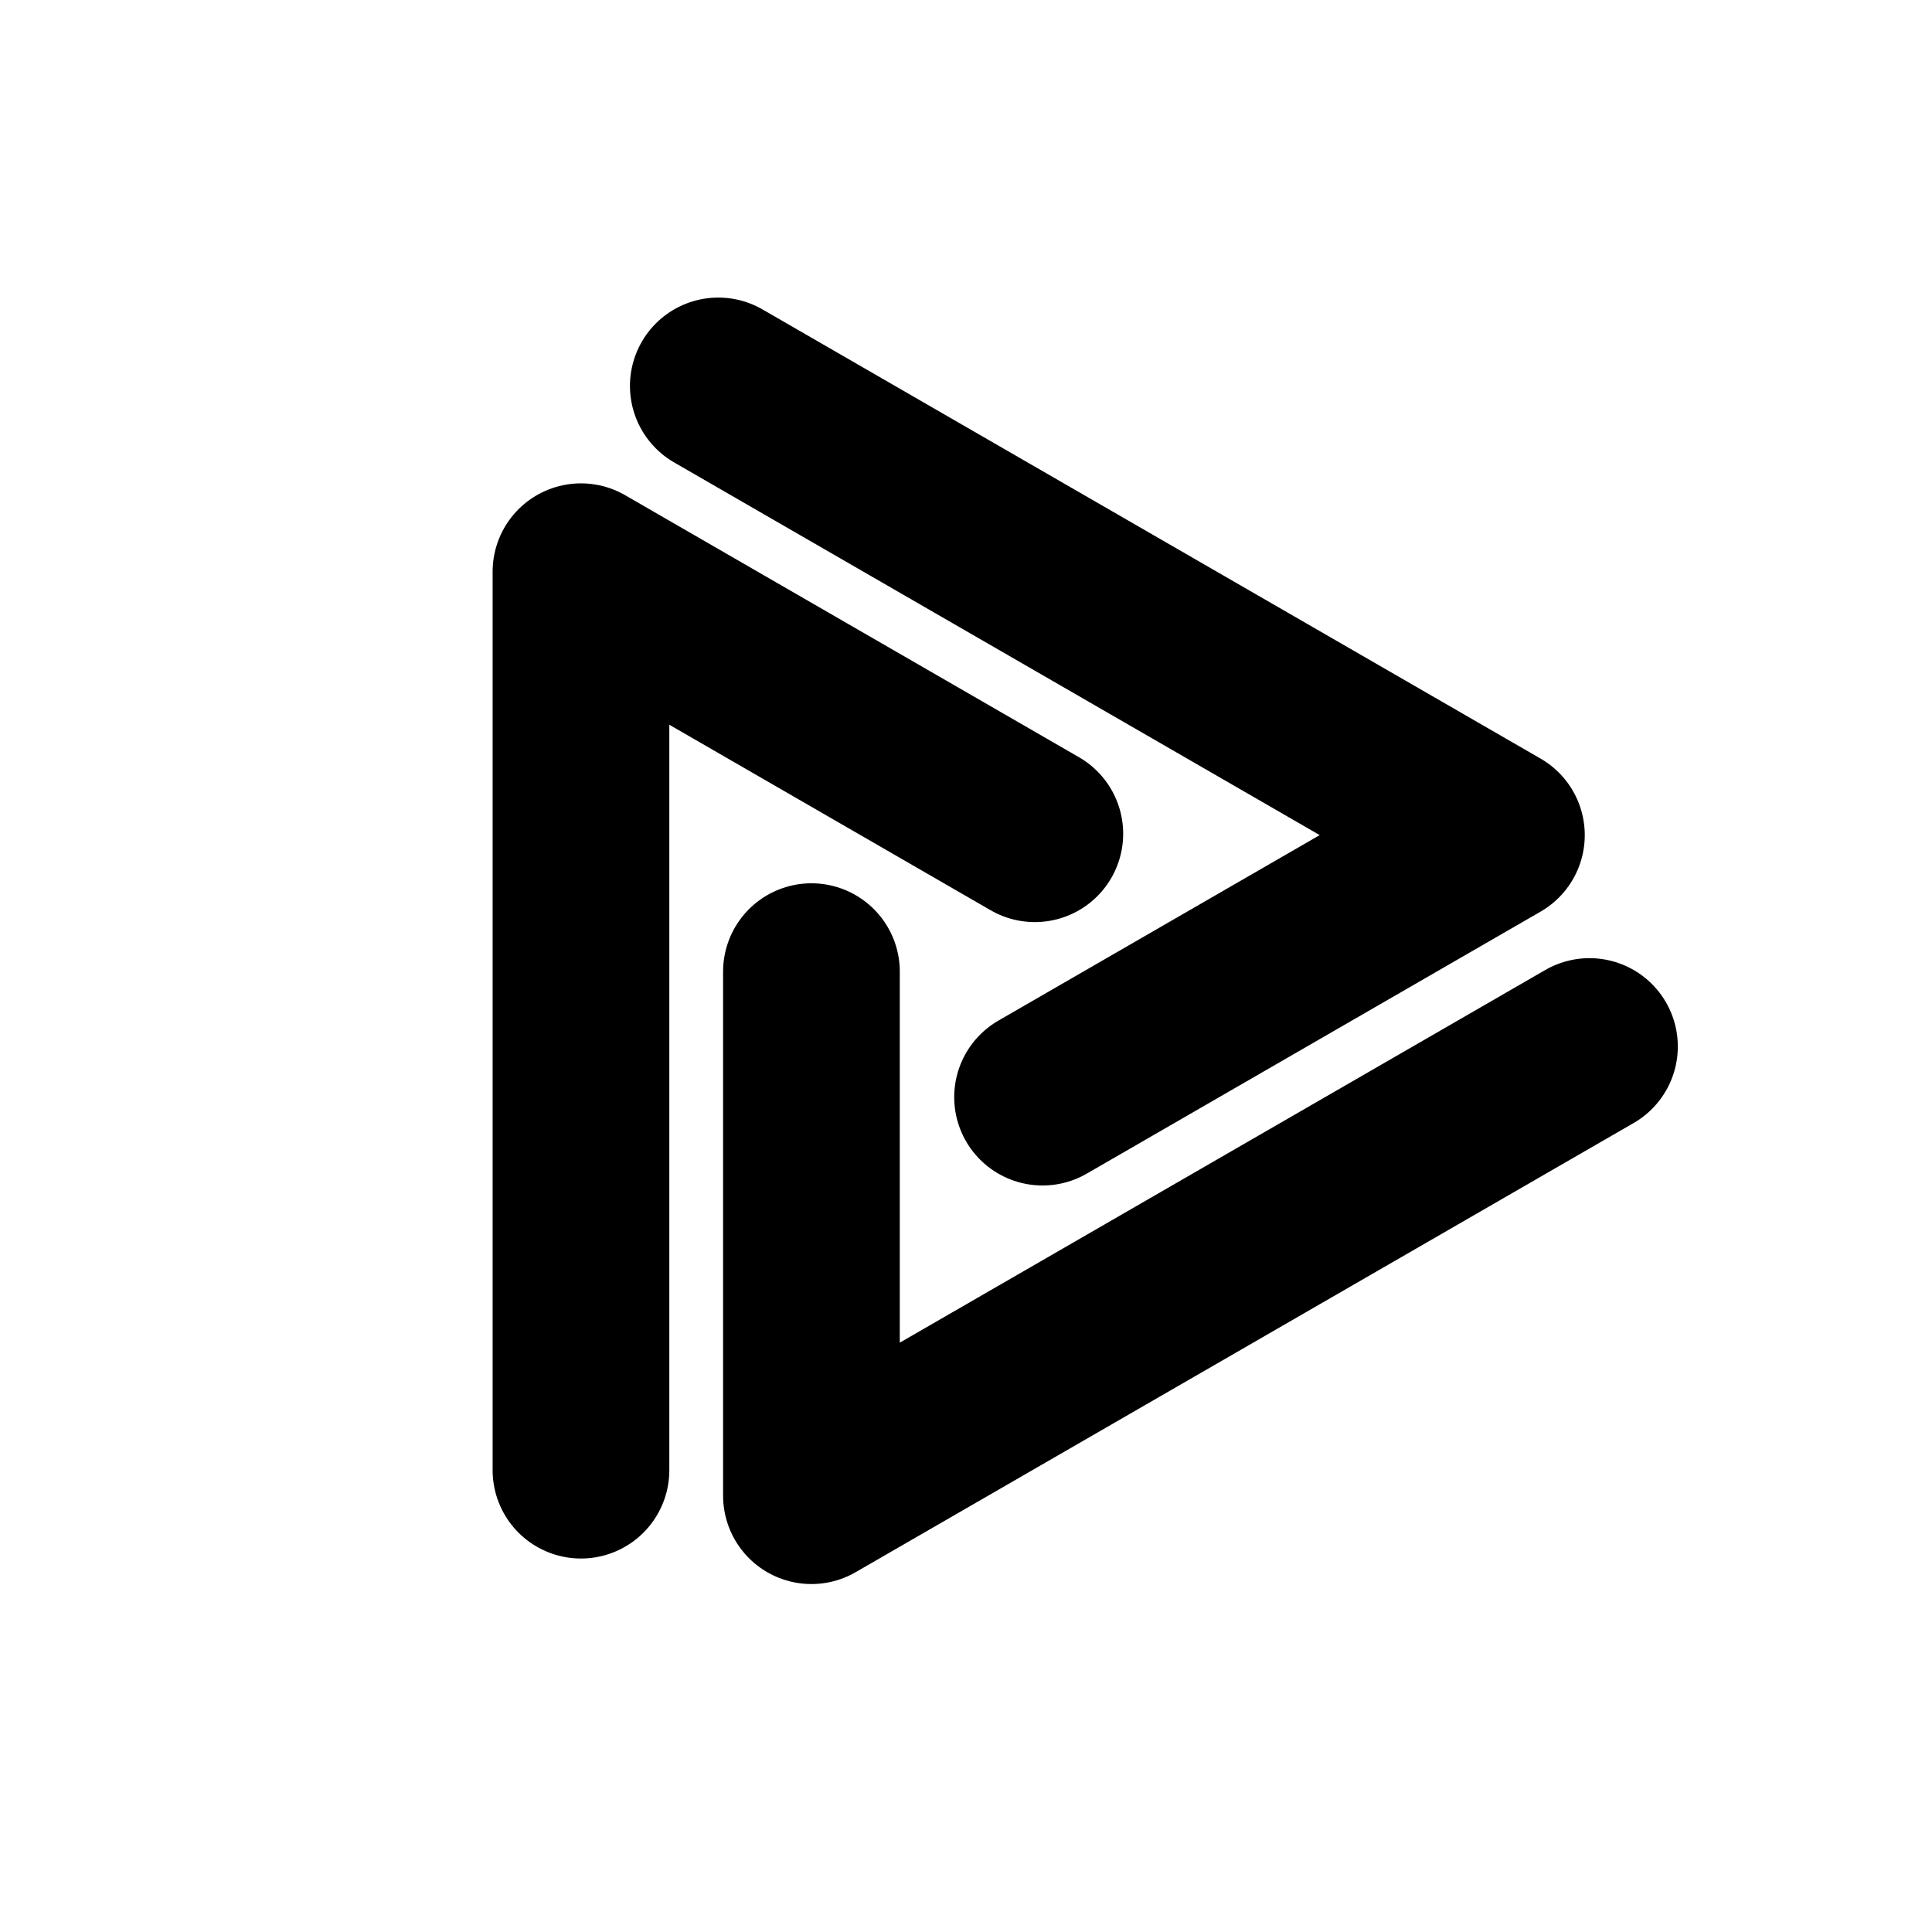
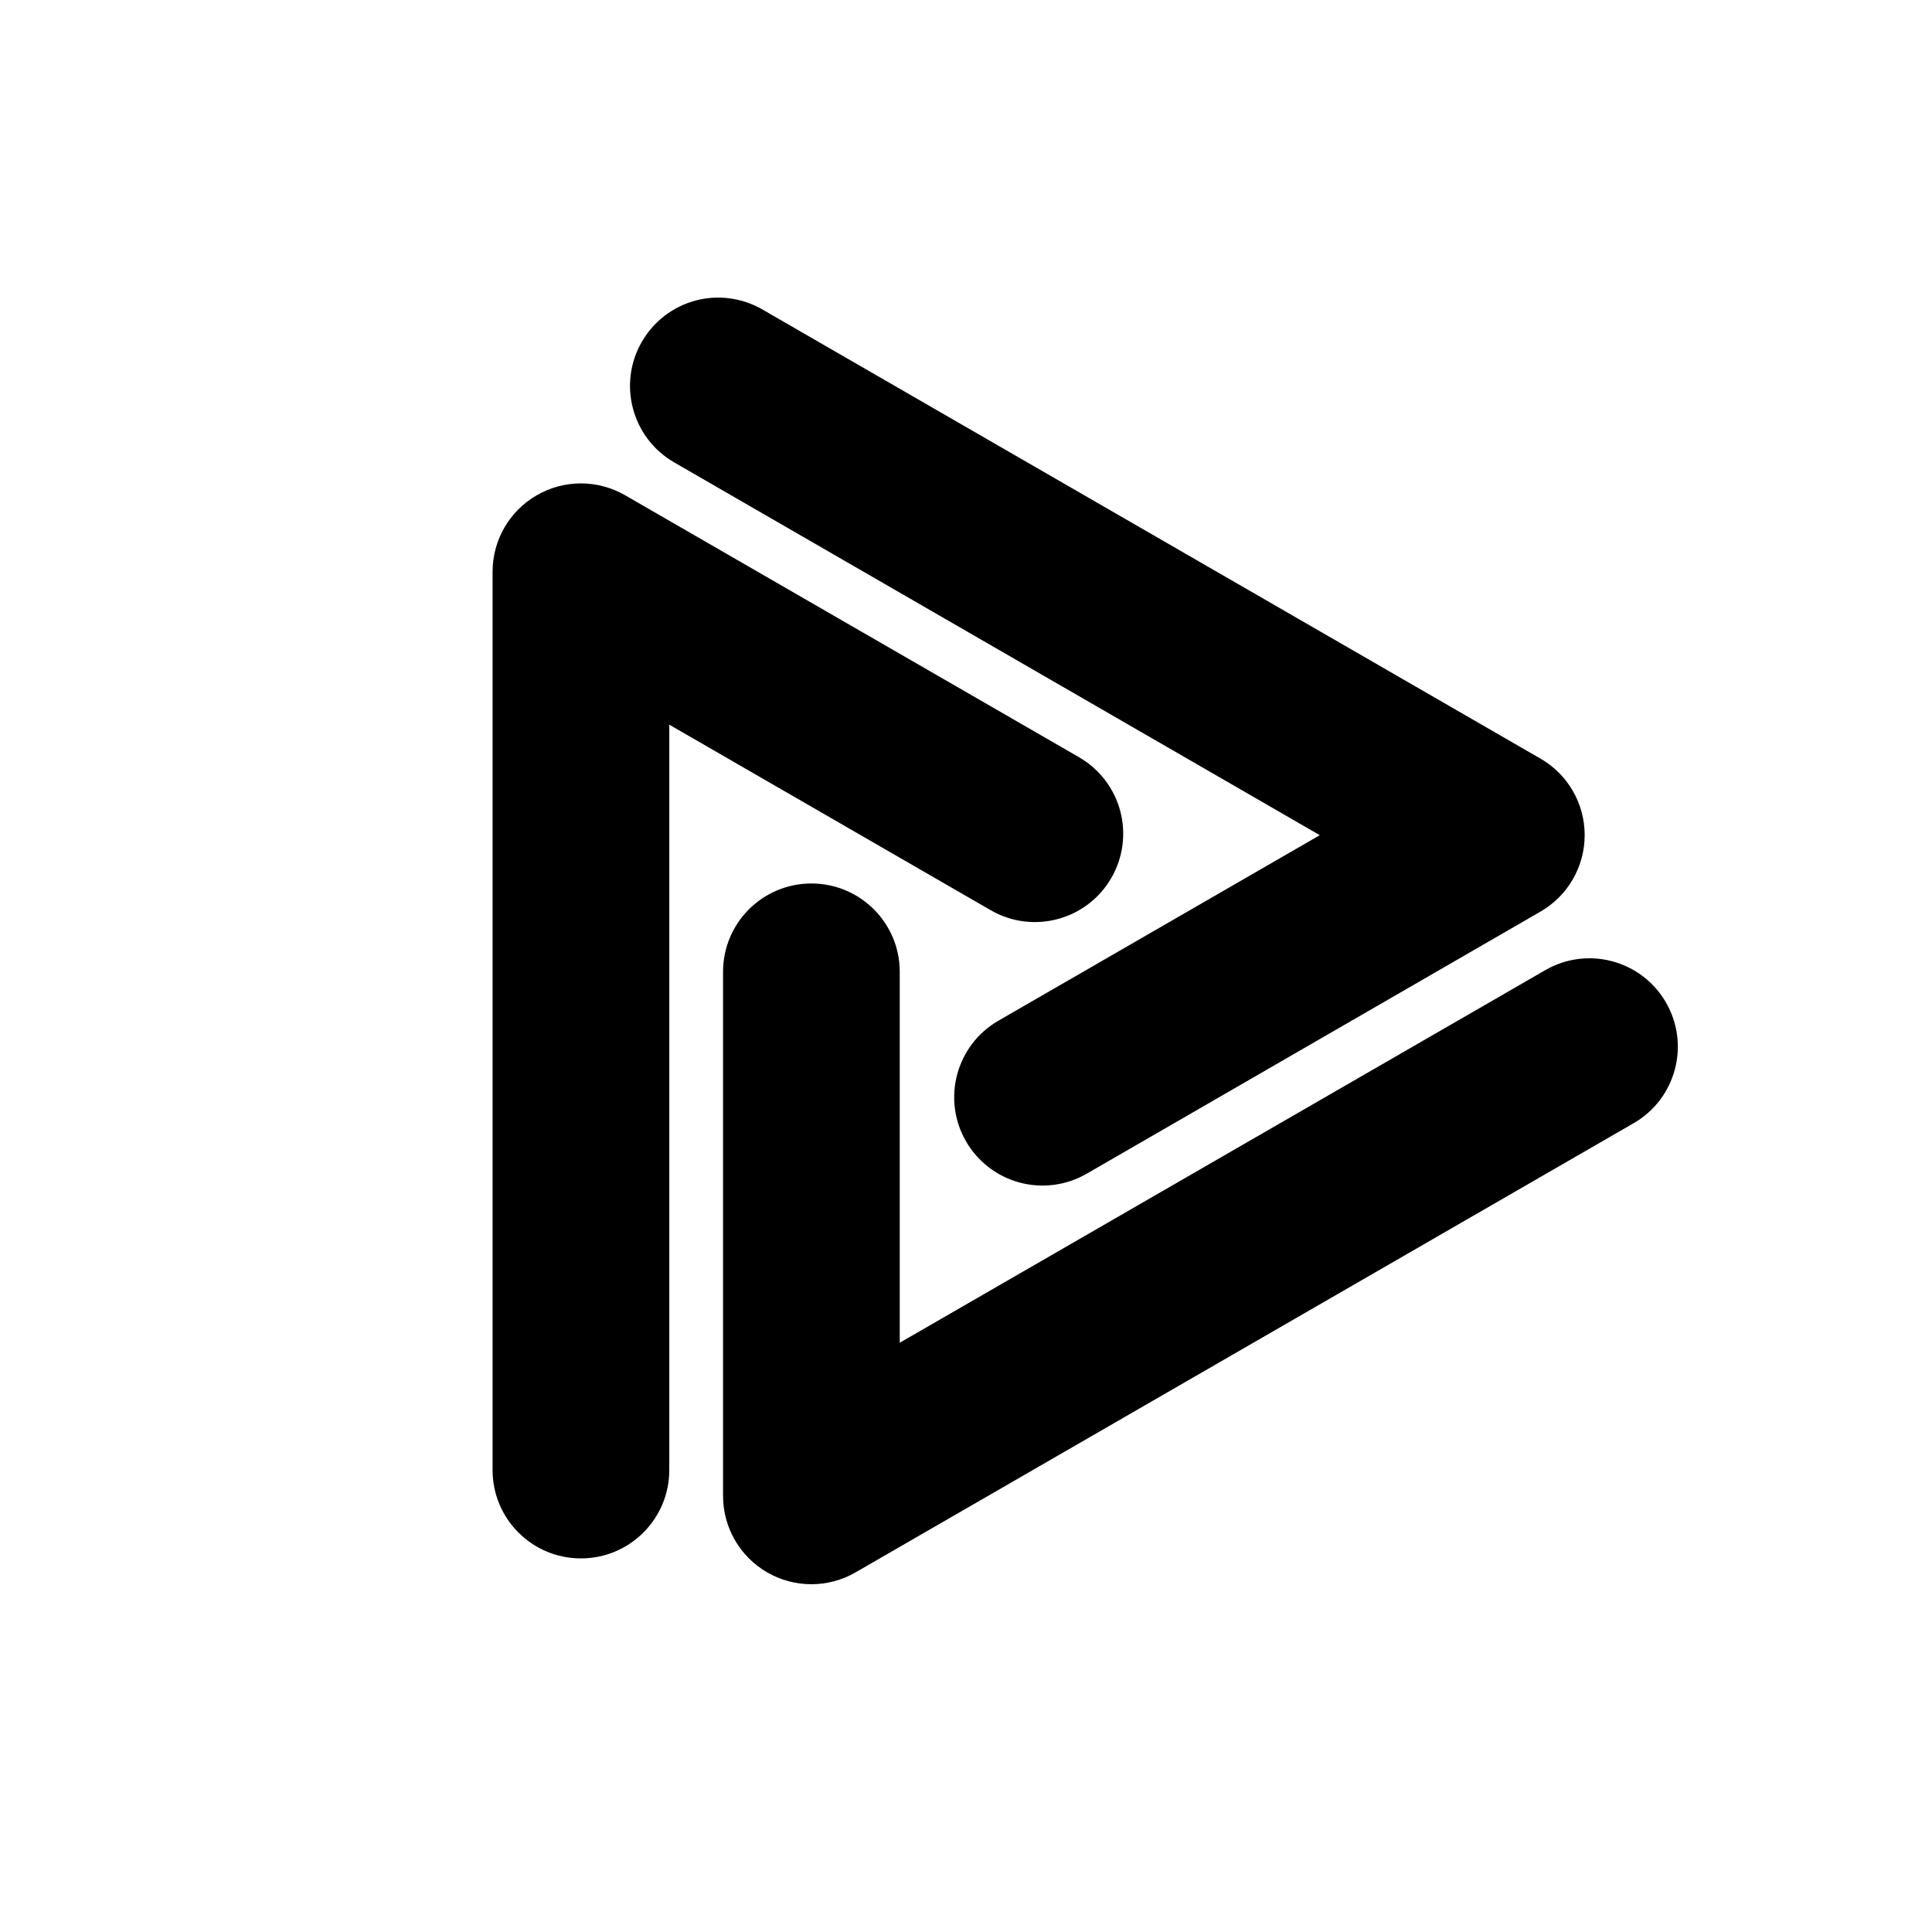
<svg xmlns="http://www.w3.org/2000/svg" width="24" height="24">
-   <path d="m8.923 4.794 9.666 5.58-5.638 3.255m-5.734 4.634V7.102l5.638 3.255M19.745 13l-9.665 5.58v-6.51" style="fill:none;stroke:#000;stroke-width:2.195;stroke-linecap:round;stroke-linejoin:round" />
+   <path d="M8.639 3.734a1.097 1.097 0 0 0-.666.512 1.097 1.097 0 0 0 .402 1.498l8.02 4.631-3.993 2.305A1.097 1.097 0 0 0 12 14.178a1.097 1.097 0 0 0 1.5.402l5.637-3.256a1.097 1.097 0 0 0 0-1.9L9.47 3.844a1.097 1.097 0 0 0-.832-.11ZM6.668 6.152a1.097 1.097 0 0 0-.549.95v11.16a1.097 1.097 0 0 0 1.098 1.097 1.097 1.097 0 0 0 1.097-1.097v-9.26l3.993 2.305a1.097 1.097 0 0 0 1.498-.4 1.097 1.097 0 0 0-.4-1.5l-5.64-3.255a1.097 1.097 0 0 0-1.097 0zm3.412 4.823a1.097 1.097 0 0 0-1.098 1.097v6.51a1.097 1.097 0 0 0 1.647.95l9.666-5.58a1.097 1.097 0 0 0 .4-1.499 1.097 1.097 0 0 0-1.498-.402l-8.02 4.629v-4.608a1.097 1.097 0 0 0-1.097-1.097z" style="fill:#000" />
</svg>
